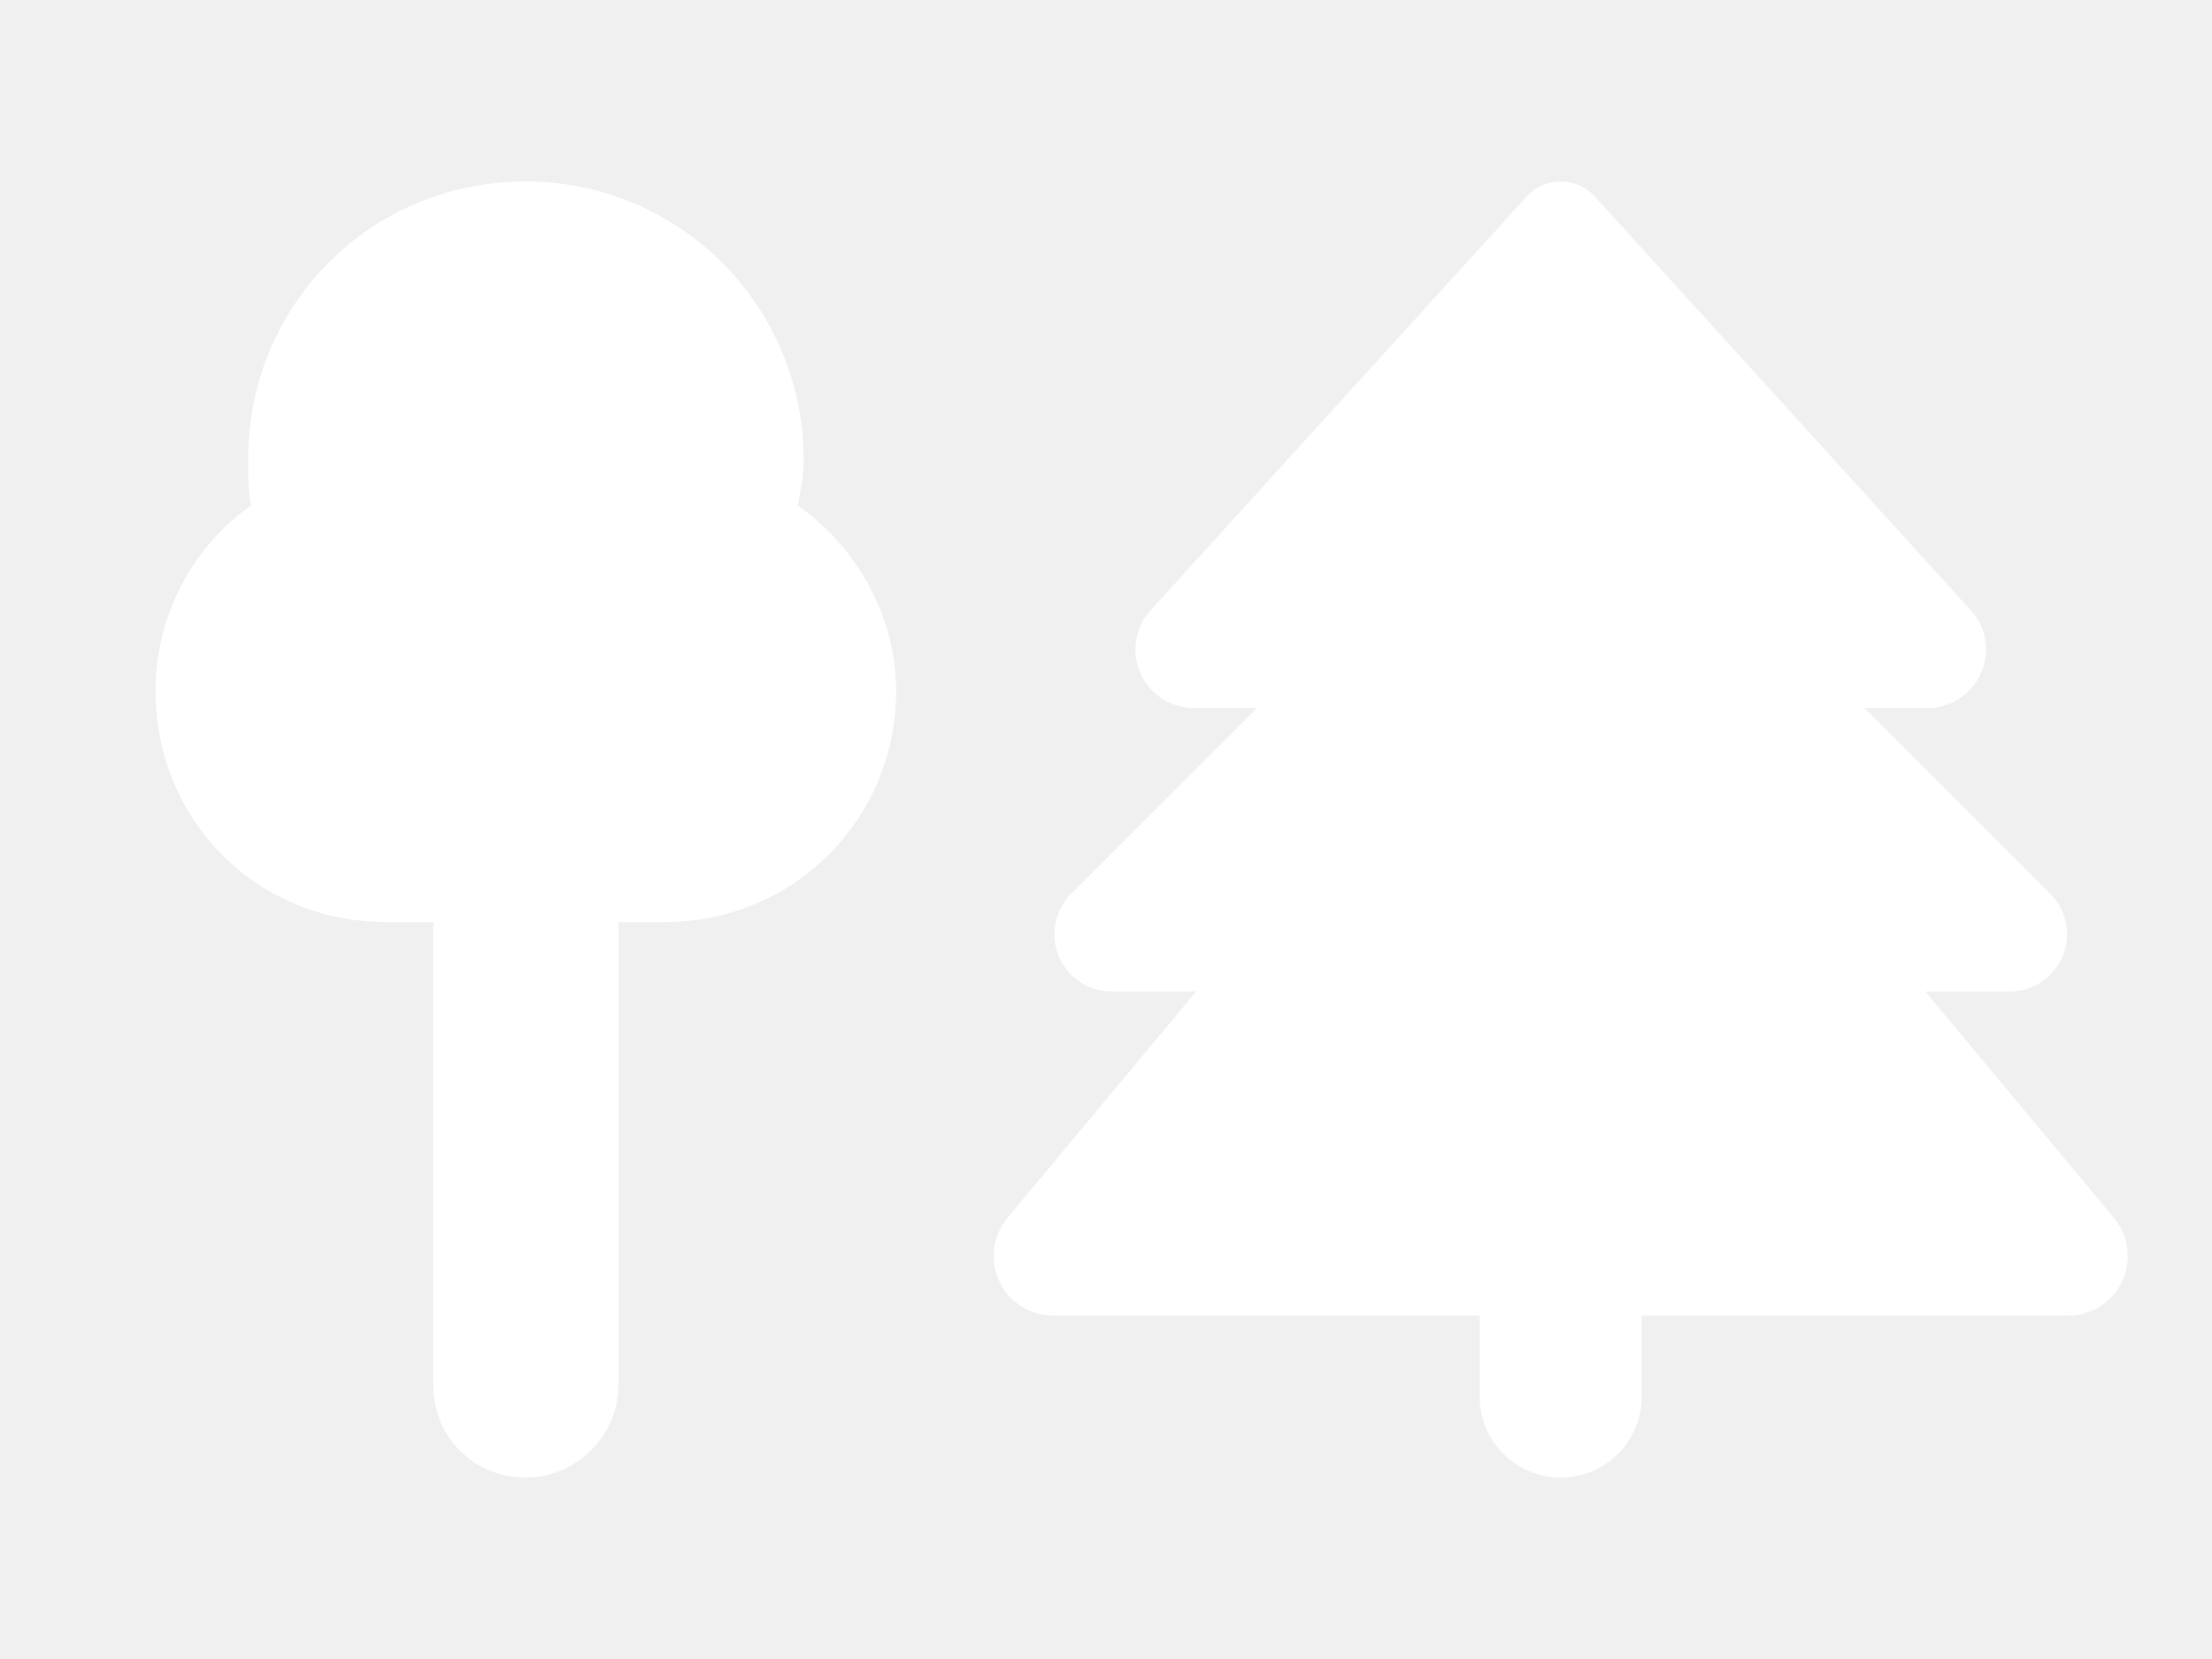
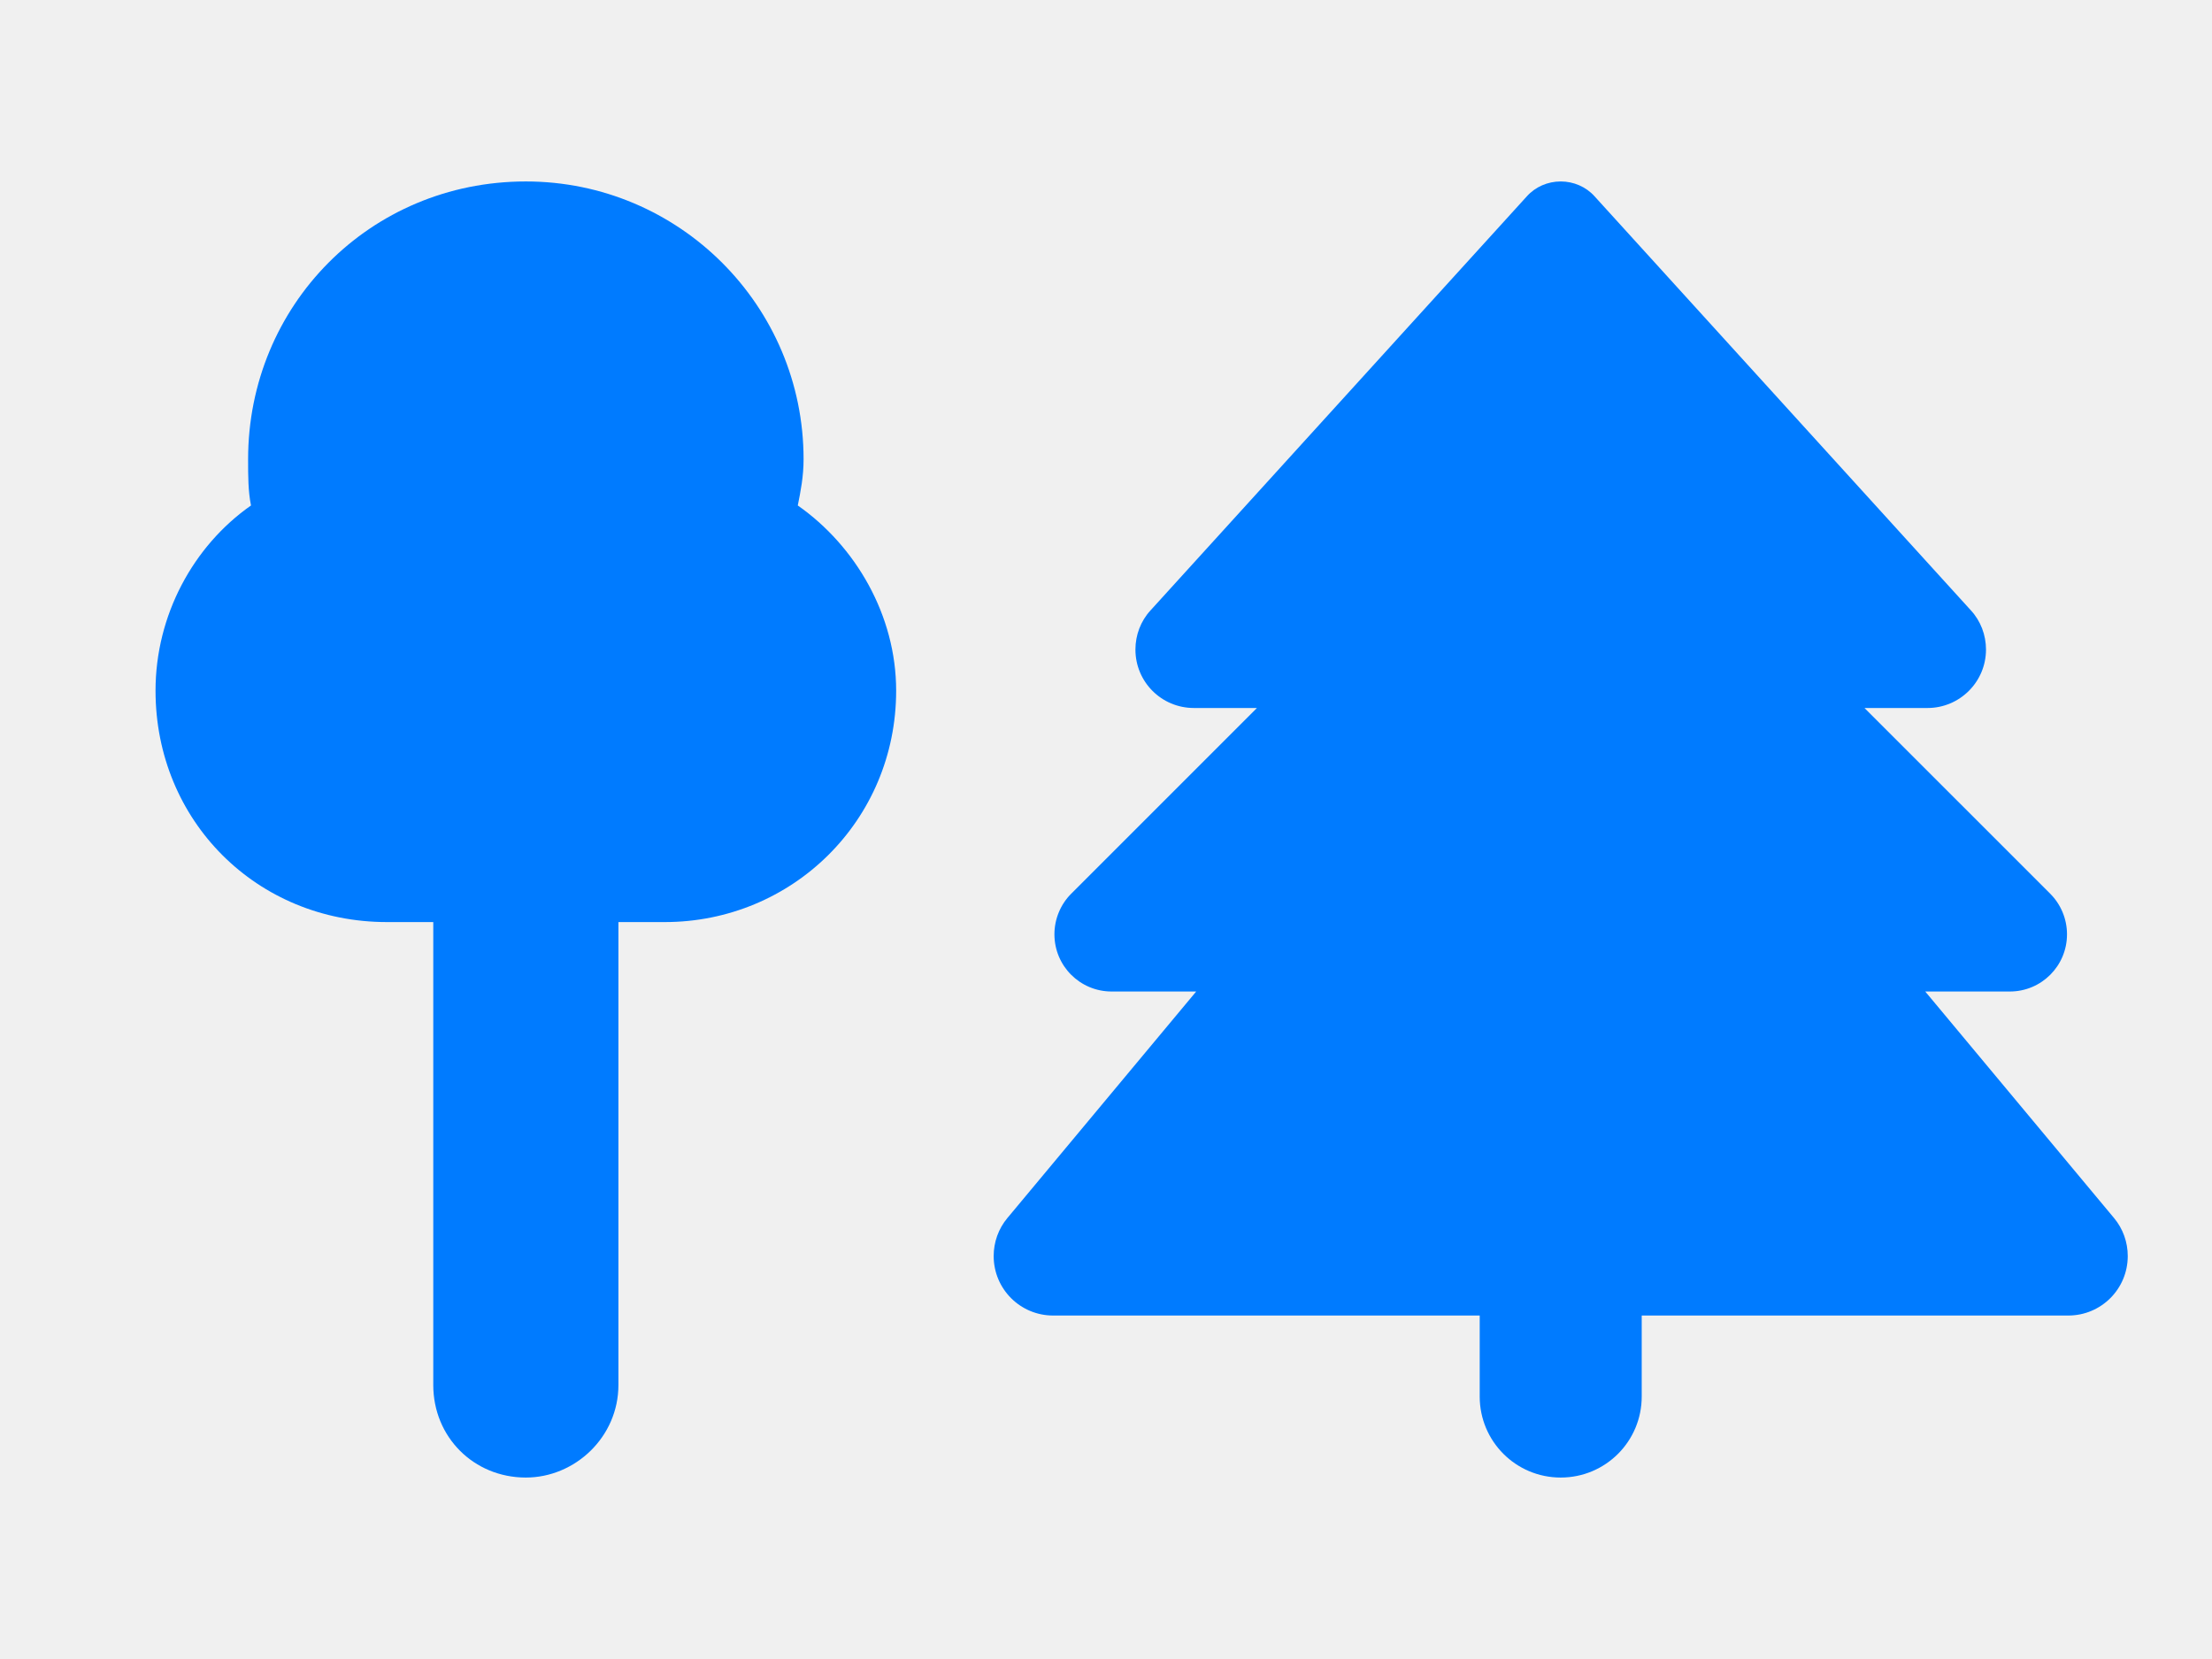
- <svg xmlns="http://www.w3.org/2000/svg" width="256" height="192" viewBox="0 0 256 192" fill="none">
-   <path d="M176.699 22.729L133.164 70.629C132.021 71.859 131.406 73.5 131.406 75.17C131.406 78.92 134.424 81.938 138.174 81.938H145.469L123.965 103.441C122.734 104.672 122.031 106.371 122.031 108.129C122.031 111.791 124.99 114.75 128.652 114.75H138.438L116.582 140.971C115.557 142.201 115 143.754 115 145.365C115 149.174 118.076 152.25 121.885 152.25H171.25V161.625C171.25 166.811 175.439 171 180.625 171C185.811 171 190 166.811 190 161.625V152.25H239.365C243.174 152.25 246.25 149.174 246.25 145.365C246.25 143.754 245.693 142.201 244.668 140.971L222.812 114.75H232.598C236.26 114.75 239.219 111.791 239.219 108.129C239.219 106.371 238.516 104.672 237.285 103.441L215.781 81.938H223.076C226.797 81.938 229.844 78.92 229.844 75.17C229.844 73.5 229.229 71.859 228.086 70.629L184.551 22.729C183.555 21.615 182.119 21 180.625 21C179.131 21 177.695 21.615 176.699 22.729Z" fill="white" />
-   <path d="M93 53.143C93 55.152 92.665 56.826 92.33 58.5C99.027 63.188 103.714 71.223 103.714 79.929C103.714 94.996 91.661 106.714 76.929 106.714H71.571V160.286C71.571 166.313 66.549 171 60.857 171C54.83 171 50.143 166.313 50.143 160.286V106.714H44.786C29.719 106.714 18 94.996 18 79.929C18 71.223 22.353 63.188 29.049 58.5C28.714 56.826 28.714 55.152 28.714 53.143C28.714 35.397 42.777 21 60.857 21C78.603 21 93 35.397 93 53.143Z" fill="white" />
+ <svg xmlns="http://www.w3.org/2000/svg" width="256" height="192" viewBox="0 0 256 192" fill="none" version="1.1" id="svg6">
+   <defs id="defs10" />
+   <path d="M176.699 22.729L133.164 70.629C132.021 71.859 131.406 73.5 131.406 75.17C131.406 78.92 134.424 81.938 138.174 81.938H145.469L123.965 103.441C122.734 104.672 122.031 106.371 122.031 108.129C122.031 111.791 124.99 114.75 128.652 114.75H138.438L116.582 140.971C115.557 142.201 115 143.754 115 145.365C115 149.174 118.076 152.25 121.885 152.25H171.25V161.625C171.25 166.811 175.439 171 180.625 171C185.811 171 190 166.811 190 161.625V152.25H239.365C243.174 152.25 246.25 149.174 246.25 145.365C246.25 143.754 245.693 142.201 244.668 140.971L222.812 114.75H232.598C236.26 114.75 239.219 111.791 239.219 108.129C239.219 106.371 238.516 104.672 237.285 103.441L215.781 81.938H223.076C226.797 81.938 229.844 78.92 229.844 75.17C229.844 73.5 229.229 71.859 228.086 70.629L184.551 22.729C183.555 21.615 182.119 21 180.625 21C179.131 21 177.695 21.615 176.699 22.729Z" fill="white" id="path2" style="fill:#007bff;fill-opacity:1" />
+   <path d="M93 53.143C93 55.152 92.665 56.826 92.33 58.5C99.027 63.188 103.714 71.223 103.714 79.929C103.714 94.996 91.661 106.714 76.929 106.714H71.571V160.286C71.571 166.313 66.549 171 60.857 171C54.83 171 50.143 166.313 50.143 160.286V106.714H44.786C29.719 106.714 18 94.996 18 79.929C18 71.223 22.353 63.188 29.049 58.5C28.714 56.826 28.714 55.152 28.714 53.143C28.714 35.397 42.777 21 60.857 21C78.603 21 93 35.397 93 53.143Z" fill="white" id="path4" style="fill:#007bff;fill-opacity:1" />
</svg>
